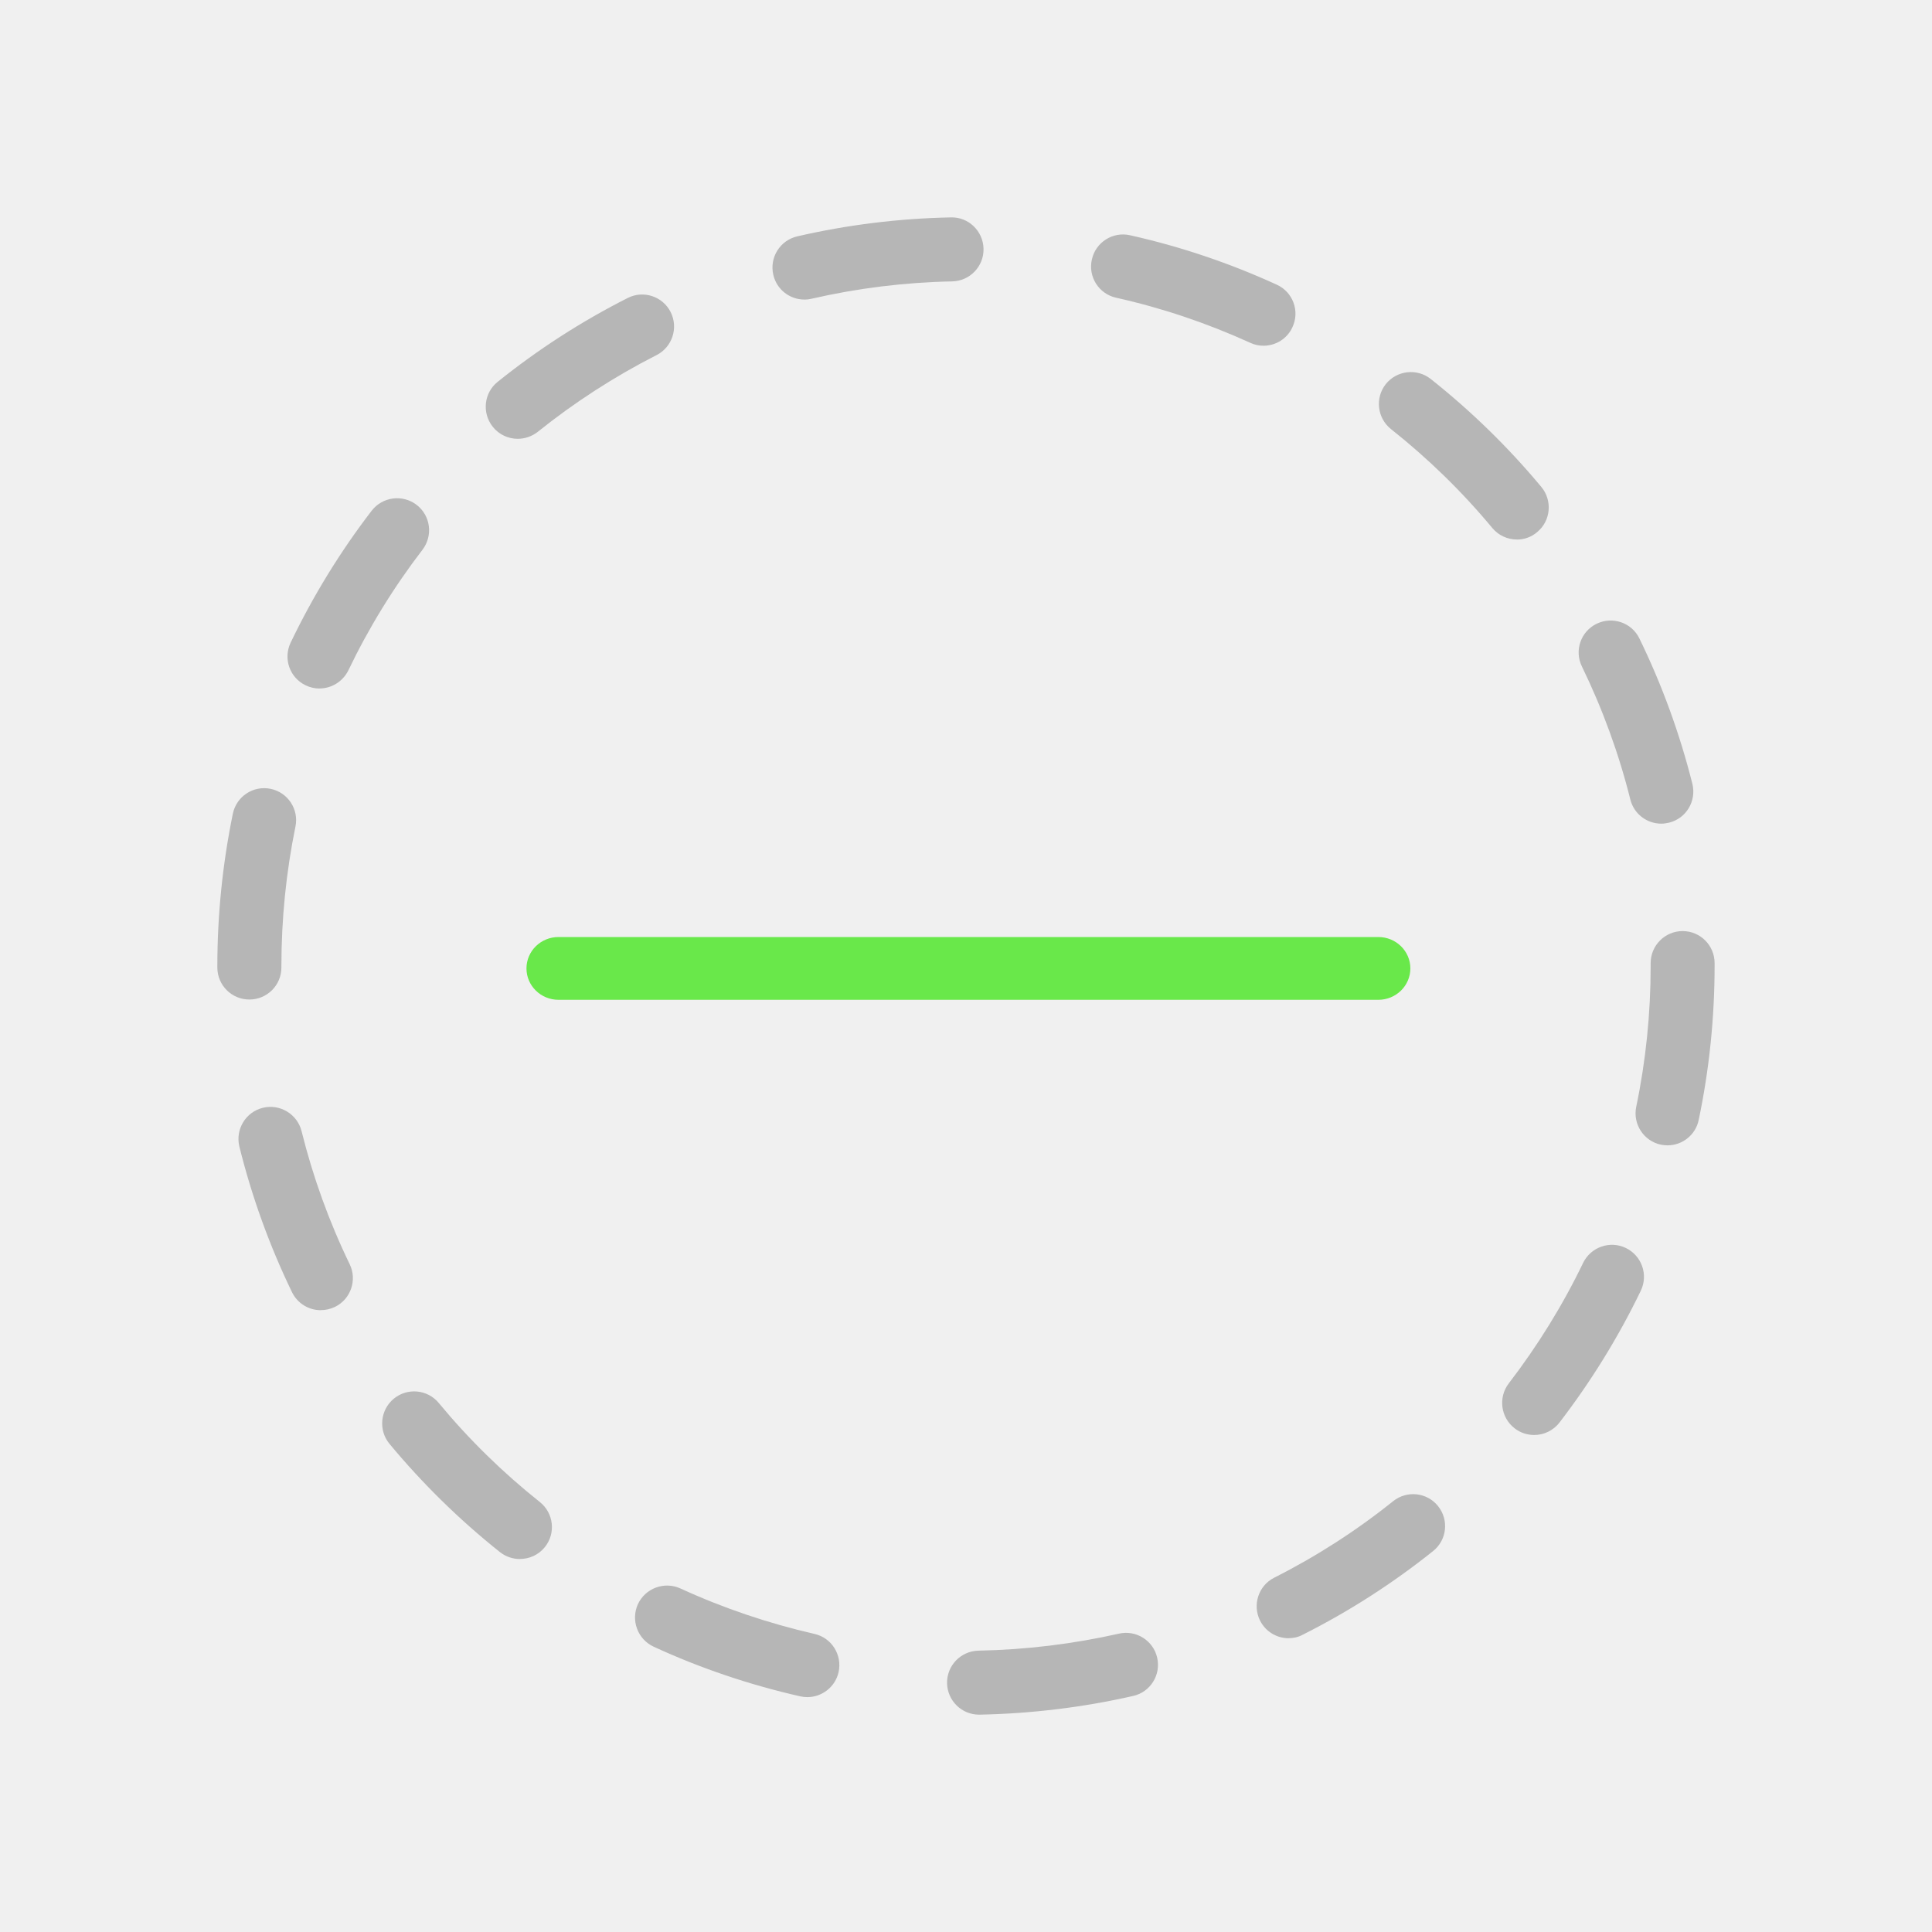
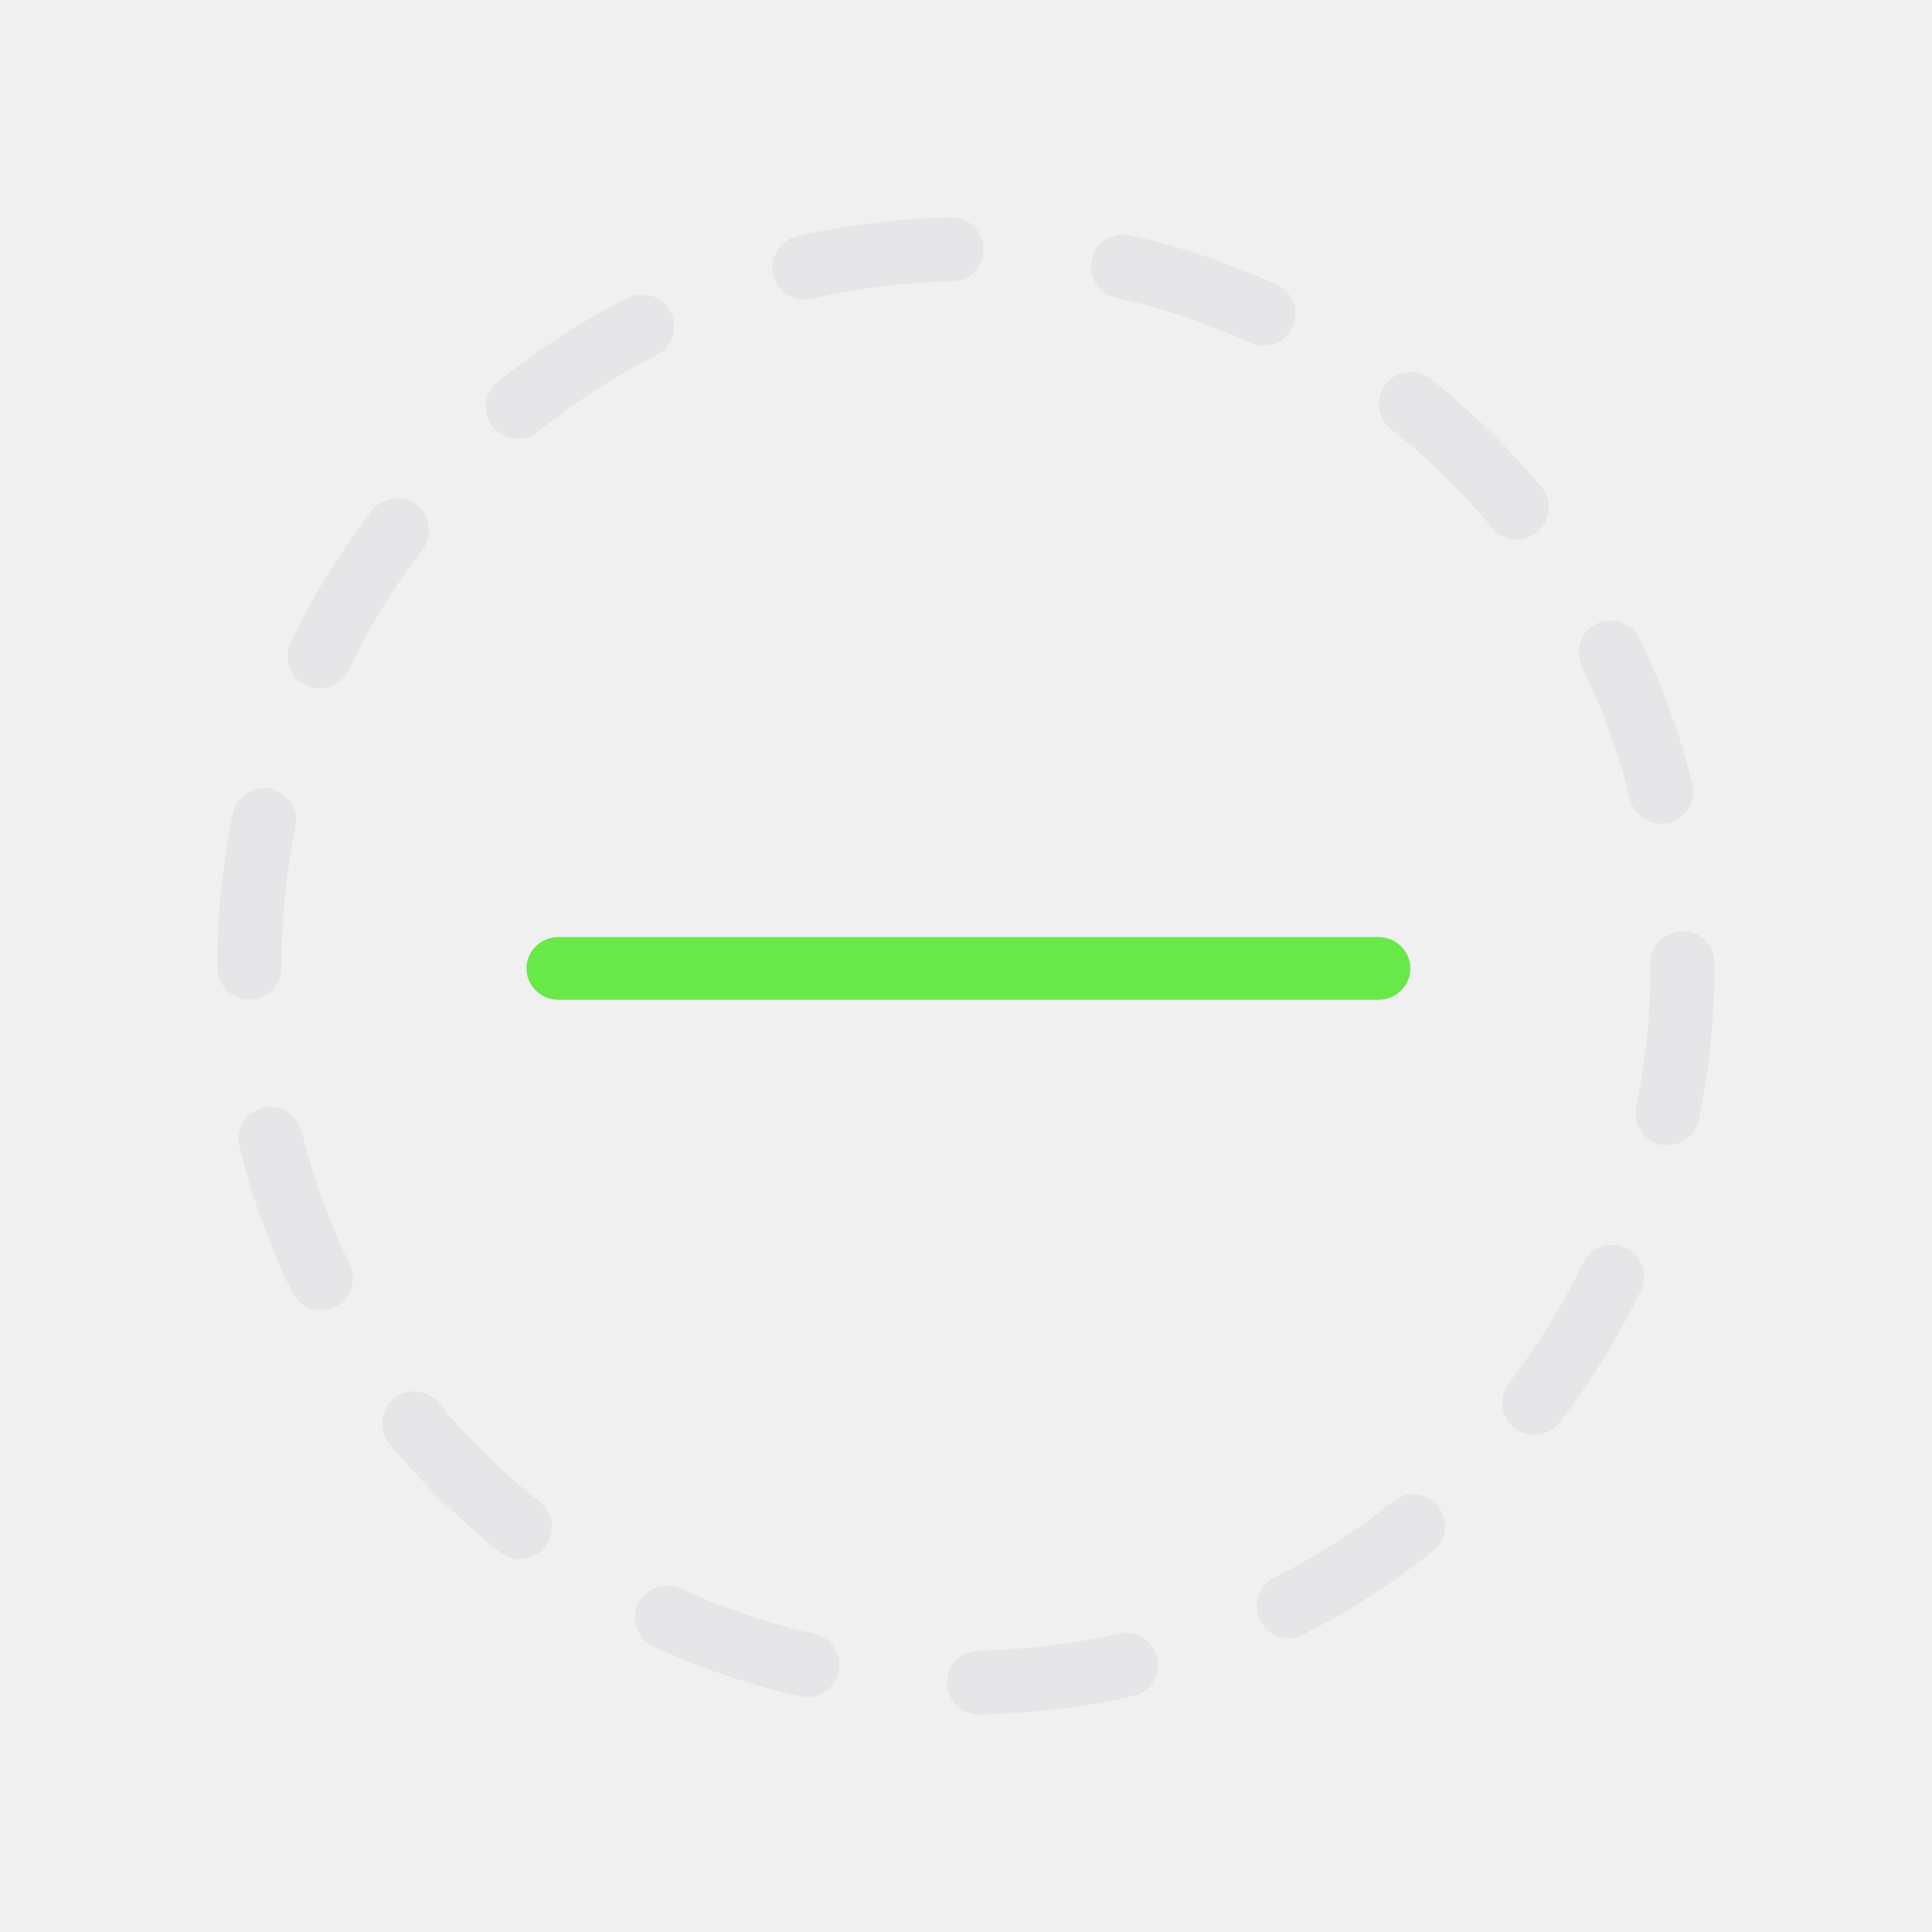
<svg xmlns="http://www.w3.org/2000/svg" version="1.0" id="Layer_1" x="0px" y="0px" viewBox="0 0 40 40" enable-background="new 0 0 128 128" xml:space="preserve" width="40" height="40">
  <defs id="defs2" />
  <g id="instance_x5F_remove">
    <g id="g1">
-       <path fill="#FFFFFF" d="m 20.27,35.5 c -0.36,0 -0.654,-0.289 -0.662,-0.649 -0.008,-0.366 0.284,-0.668 0.649,-0.676 0.983,-0.019 1.961,-0.138 2.909,-0.352 0.355,-0.082 0.713,0.143 0.792,0.498 0.082,0.358 -0.143,0.713 -0.498,0.792 -1.036,0.236 -2.106,0.366 -3.179,0.387 -0.003,0 -0.005,0 -0.011,0 z M 16.715,35.137 c -0.048,0 -0.098,-0.005 -0.146,-0.016 -1.041,-0.236 -2.064,-0.58 -3.036,-1.028 -0.331,-0.154 -0.477,-0.546 -0.326,-0.88 0.154,-0.331 0.546,-0.477 0.88,-0.326 0.888,0.408 1.823,0.723 2.774,0.941 0.358,0.08 0.58,0.435 0.501,0.792 -0.069,0.307 -0.344,0.517 -0.646,0.517 z m 9.965,-1.219 c -0.241,0 -0.474,-0.133 -0.591,-0.363 -0.164,-0.326 -0.034,-0.726 0.291,-0.89 0.872,-0.44 1.701,-0.973 2.464,-1.585 0.286,-0.228 0.702,-0.183 0.93,0.103 0.228,0.286 0.183,0.702 -0.103,0.93 -0.835,0.668 -1.743,1.251 -2.695,1.73 -0.095,0.053 -0.199,0.074 -0.297,0.074 z M 10.764,32.278 c -0.146,0 -0.291,-0.048 -0.413,-0.143 -0.835,-0.665 -1.606,-1.42 -2.287,-2.242 -0.233,-0.281 -0.193,-0.7 0.087,-0.933 0.281,-0.233 0.699,-0.196 0.933,0.087 0.623,0.753 1.327,1.442 2.093,2.051 0.286,0.228 0.334,0.644 0.106,0.93 -0.13,0.164 -0.323,0.249 -0.519,0.249 z m 20.998,-2.568 c -0.14,0 -0.284,-0.045 -0.403,-0.138 -0.289,-0.223 -0.344,-0.639 -0.122,-0.93 0.596,-0.776 1.115,-1.614 1.539,-2.494 0.159,-0.329 0.556,-0.469 0.885,-0.31 0.329,0.159 0.469,0.554 0.31,0.885 -0.464,0.962 -1.031,1.879 -1.682,2.727 -0.132,0.172 -0.329,0.26 -0.527,0.26 z M 6.641,27.126 c -0.246,0 -0.482,-0.138 -0.596,-0.374 -0.466,-0.962 -0.832,-1.977 -1.089,-3.013 -0.087,-0.355 0.13,-0.716 0.485,-0.803 0.355,-0.087 0.715,0.13 0.803,0.485 0.236,0.949 0.57,1.874 0.996,2.753 0.159,0.329 0.021,0.726 -0.307,0.885 -0.095,0.045 -0.196,0.066 -0.291,0.066 z M 34.525,23.713 c -0.045,0 -0.09,-0.005 -0.135,-0.013 -0.358,-0.074 -0.588,-0.427 -0.514,-0.784 0.199,-0.951 0.299,-1.932 0.299,-2.915 v -0.061 c 0,-0.366 0.297,-0.663 0.662,-0.663 0.366,0 0.662,0.297 0.662,0.663 v 0.053 c 0,1.081 -0.111,2.152 -0.329,3.193 -0.064,0.313 -0.339,0.527 -0.646,0.527 z M 5.162,20.694 C 4.797,20.694 4.5,20.398 4.5,20.032 v -0.032 c 0,-1.063 0.109,-2.123 0.321,-3.154 0.074,-0.358 0.424,-0.588 0.782,-0.514 0.358,0.074 0.588,0.424 0.514,0.782 -0.193,0.943 -0.291,1.913 -0.291,2.886 v 0.032 c 0,0.366 -0.297,0.662 -0.662,0.662 z M 34.395,17.053 c -0.297,0 -0.567,-0.201 -0.641,-0.501 -0.236,-0.946 -0.575,-1.874 -1.002,-2.753 -0.162,-0.329 -0.024,-0.726 0.305,-0.885 0.329,-0.159 0.726,-0.024 0.885,0.305 0.469,0.962 0.837,1.974 1.097,3.01 0.087,0.355 -0.127,0.716 -0.482,0.803 -0.053,0.013 -0.109,0.021 -0.162,0.021 z M 6.614,14.255 c -0.095,0 -0.193,-0.021 -0.286,-0.066 -0.331,-0.159 -0.469,-0.554 -0.31,-0.885 0.461,-0.962 1.025,-1.882 1.677,-2.73 0.223,-0.289 0.639,-0.344 0.93,-0.122 0.291,0.223 0.344,0.639 0.122,0.93 -0.596,0.776 -1.113,1.617 -1.534,2.496 -0.117,0.236 -0.352,0.376 -0.599,0.376 z M 31.406,11.17 c -0.191,0 -0.379,-0.082 -0.509,-0.238 -0.625,-0.753 -1.333,-1.442 -2.098,-2.048 -0.286,-0.228 -0.334,-0.644 -0.109,-0.93 0.228,-0.286 0.644,-0.334 0.93,-0.109 0.837,0.663 1.608,1.415 2.292,2.237 0.233,0.281 0.196,0.7 -0.085,0.933 -0.122,0.106 -0.273,0.156 -0.421,0.156 z M 10.719,9.085 c -0.193,0 -0.387,-0.085 -0.517,-0.249 C 9.974,8.549 10.019,8.133 10.303,7.906 11.137,7.235 12.041,6.652 12.995,6.17 13.32,6.003 13.721,6.135 13.885,6.461 14.049,6.787 13.919,7.187 13.593,7.352 12.724,7.794 11.895,8.33 11.132,8.942 11.01,9.037 10.864,9.085 10.719,9.085 Z M 26.16,7.158 c -0.093,0 -0.185,-0.019 -0.276,-0.061 -0.89,-0.405 -1.823,-0.721 -2.777,-0.933 -0.358,-0.08 -0.583,-0.435 -0.501,-0.792 0.079,-0.358 0.435,-0.583 0.792,-0.501 1.044,0.233 2.064,0.578 3.036,1.023 0.334,0.151 0.48,0.546 0.326,0.877 -0.109,0.244 -0.35,0.387 -0.601,0.387 z M 16.654,6.202 c -0.302,0 -0.575,-0.207 -0.644,-0.514 -0.082,-0.358 0.14,-0.713 0.498,-0.795 1.036,-0.239 2.106,-0.371 3.179,-0.392 0.366,-0.011 0.668,0.284 0.676,0.649 0.008,0.366 -0.284,0.668 -0.649,0.676 -0.98,0.019 -1.958,0.14 -2.907,0.358 -0.053,0.013 -0.103,0.019 -0.154,0.019 z" id="path1" style="fill:#b6b6b6;fill-opacity:1;stroke-width:0.265" />
+       <path fill="#FFFFFF" d="m 20.27,35.5 c -0.36,0 -0.654,-0.289 -0.662,-0.649 -0.008,-0.366 0.284,-0.668 0.649,-0.676 0.983,-0.019 1.961,-0.138 2.909,-0.352 0.355,-0.082 0.713,0.143 0.792,0.498 0.082,0.358 -0.143,0.713 -0.498,0.792 -1.036,0.236 -2.106,0.366 -3.179,0.387 -0.003,0 -0.005,0 -0.011,0 z M 16.715,35.137 c -0.048,0 -0.098,-0.005 -0.146,-0.016 -1.041,-0.236 -2.064,-0.58 -3.036,-1.028 -0.331,-0.154 -0.477,-0.546 -0.326,-0.88 0.154,-0.331 0.546,-0.477 0.88,-0.326 0.888,0.408 1.823,0.723 2.774,0.941 0.358,0.08 0.58,0.435 0.501,0.792 -0.069,0.307 -0.344,0.517 -0.646,0.517 z m 9.965,-1.219 c -0.241,0 -0.474,-0.133 -0.591,-0.363 -0.164,-0.326 -0.034,-0.726 0.291,-0.89 0.872,-0.44 1.701,-0.973 2.464,-1.585 0.286,-0.228 0.702,-0.183 0.93,0.103 0.228,0.286 0.183,0.702 -0.103,0.93 -0.835,0.668 -1.743,1.251 -2.695,1.73 -0.095,0.053 -0.199,0.074 -0.297,0.074 z M 10.764,32.278 c -0.146,0 -0.291,-0.048 -0.413,-0.143 -0.835,-0.665 -1.606,-1.42 -2.287,-2.242 -0.233,-0.281 -0.193,-0.7 0.087,-0.933 0.281,-0.233 0.699,-0.196 0.933,0.087 0.623,0.753 1.327,1.442 2.093,2.051 0.286,0.228 0.334,0.644 0.106,0.93 -0.13,0.164 -0.323,0.249 -0.519,0.249 z m 20.998,-2.568 c -0.14,0 -0.284,-0.045 -0.403,-0.138 -0.289,-0.223 -0.344,-0.639 -0.122,-0.93 0.596,-0.776 1.115,-1.614 1.539,-2.494 0.159,-0.329 0.556,-0.469 0.885,-0.31 0.329,0.159 0.469,0.554 0.31,0.885 -0.464,0.962 -1.031,1.879 -1.682,2.727 -0.132,0.172 -0.329,0.26 -0.527,0.26 z M 6.641,27.126 c -0.246,0 -0.482,-0.138 -0.596,-0.374 -0.466,-0.962 -0.832,-1.977 -1.089,-3.013 -0.087,-0.355 0.13,-0.716 0.485,-0.803 0.355,-0.087 0.715,0.13 0.803,0.485 0.236,0.949 0.57,1.874 0.996,2.753 0.159,0.329 0.021,0.726 -0.307,0.885 -0.095,0.045 -0.196,0.066 -0.291,0.066 z M 34.525,23.713 c -0.045,0 -0.09,-0.005 -0.135,-0.013 -0.358,-0.074 -0.588,-0.427 -0.514,-0.784 0.199,-0.951 0.299,-1.932 0.299,-2.915 v -0.061 c 0,-0.366 0.297,-0.663 0.662,-0.663 0.366,0 0.662,0.297 0.662,0.663 v 0.053 c 0,1.081 -0.111,2.152 -0.329,3.193 -0.064,0.313 -0.339,0.527 -0.646,0.527 z M 5.162,20.694 C 4.797,20.694 4.5,20.398 4.5,20.032 v -0.032 c 0,-1.063 0.109,-2.123 0.321,-3.154 0.074,-0.358 0.424,-0.588 0.782,-0.514 0.358,0.074 0.588,0.424 0.514,0.782 -0.193,0.943 -0.291,1.913 -0.291,2.886 v 0.032 c 0,0.366 -0.297,0.662 -0.662,0.662 z M 34.395,17.053 c -0.297,0 -0.567,-0.201 -0.641,-0.501 -0.236,-0.946 -0.575,-1.874 -1.002,-2.753 -0.162,-0.329 -0.024,-0.726 0.305,-0.885 0.329,-0.159 0.726,-0.024 0.885,0.305 0.469,0.962 0.837,1.974 1.097,3.01 0.087,0.355 -0.127,0.716 -0.482,0.803 -0.053,0.013 -0.109,0.021 -0.162,0.021 z M 6.614,14.255 c -0.095,0 -0.193,-0.021 -0.286,-0.066 -0.331,-0.159 -0.469,-0.554 -0.31,-0.885 0.461,-0.962 1.025,-1.882 1.677,-2.73 0.223,-0.289 0.639,-0.344 0.93,-0.122 0.291,0.223 0.344,0.639 0.122,0.93 -0.596,0.776 -1.113,1.617 -1.534,2.496 -0.117,0.236 -0.352,0.376 -0.599,0.376 z M 31.406,11.17 c -0.191,0 -0.379,-0.082 -0.509,-0.238 -0.625,-0.753 -1.333,-1.442 -2.098,-2.048 -0.286,-0.228 -0.334,-0.644 -0.109,-0.93 0.228,-0.286 0.644,-0.334 0.93,-0.109 0.837,0.663 1.608,1.415 2.292,2.237 0.233,0.281 0.196,0.7 -0.085,0.933 -0.122,0.106 -0.273,0.156 -0.421,0.156 z M 10.719,9.085 c -0.193,0 -0.387,-0.085 -0.517,-0.249 C 9.974,8.549 10.019,8.133 10.303,7.906 11.137,7.235 12.041,6.652 12.995,6.17 13.32,6.003 13.721,6.135 13.885,6.461 14.049,6.787 13.919,7.187 13.593,7.352 12.724,7.794 11.895,8.33 11.132,8.942 11.01,9.037 10.864,9.085 10.719,9.085 Z M 26.16,7.158 c -0.093,0 -0.185,-0.019 -0.276,-0.061 -0.89,-0.405 -1.823,-0.721 -2.777,-0.933 -0.358,-0.08 -0.583,-0.435 -0.501,-0.792 0.079,-0.358 0.435,-0.583 0.792,-0.501 1.044,0.233 2.064,0.578 3.036,1.023 0.334,0.151 0.48,0.546 0.326,0.877 -0.109,0.244 -0.35,0.387 -0.601,0.387 z M 16.654,6.202 c -0.302,0 -0.575,-0.207 -0.644,-0.514 -0.082,-0.358 0.14,-0.713 0.498,-0.795 1.036,-0.239 2.106,-0.371 3.179,-0.392 0.366,-0.011 0.668,0.284 0.676,0.649 0.008,0.366 -0.284,0.668 -0.649,0.676 -0.98,0.019 -1.958,0.14 -2.907,0.358 -0.053,0.013 -0.103,0.019 -0.154,0.019 z" id="path1" style="fill:#E6E6E8;fill-opacity:1;stroke-width:0.265" />
    </g>
    <g id="g2" transform="matrix(0.2652174,0,0,0.26,3.076087,3.41)">
      <path fill="#ED6B21" d="M 96,66.5 H 32 c -1.38,0 -2.5,-1.12 -2.5,-2.5 0,-1.38 1.12,-2.5 2.5,-2.5 h 64 c 1.38,0 2.5,1.12 2.5,2.5 0,1.38 -1.12,2.5 -2.5,2.5 z" id="path2" style="fill:#69E84A;fill-opacity:1" />
    </g>
  </g>
</svg>
